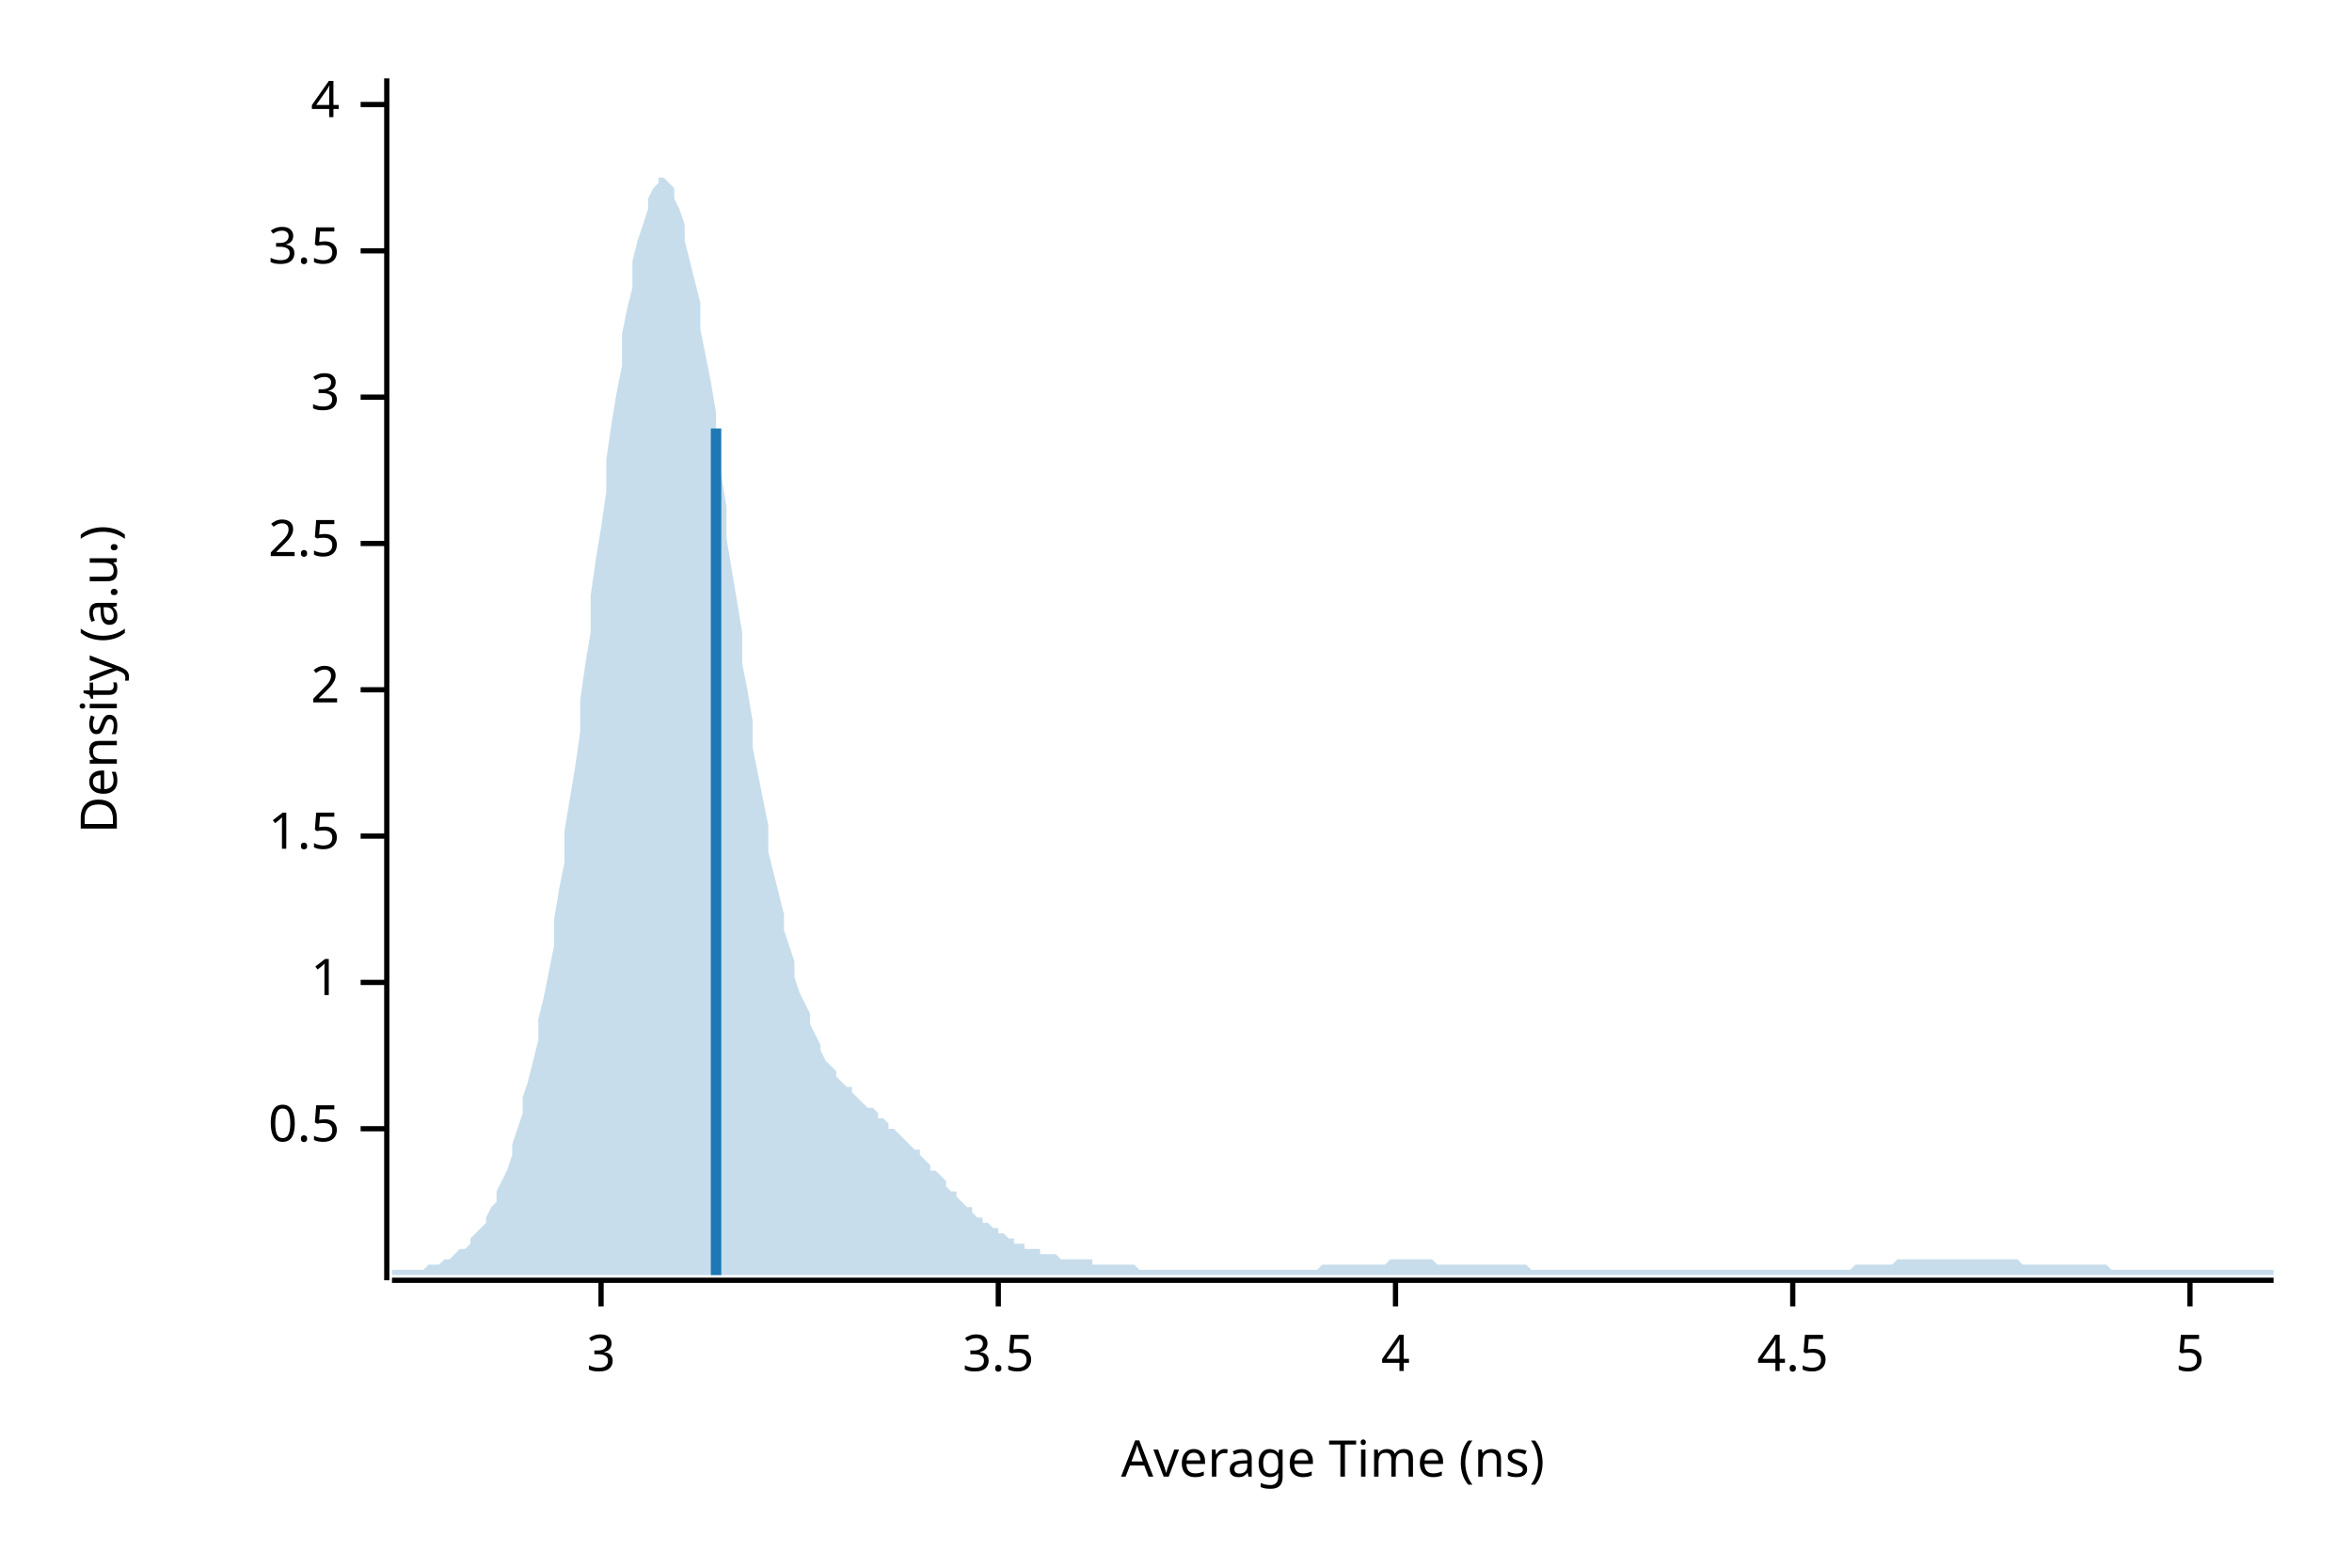
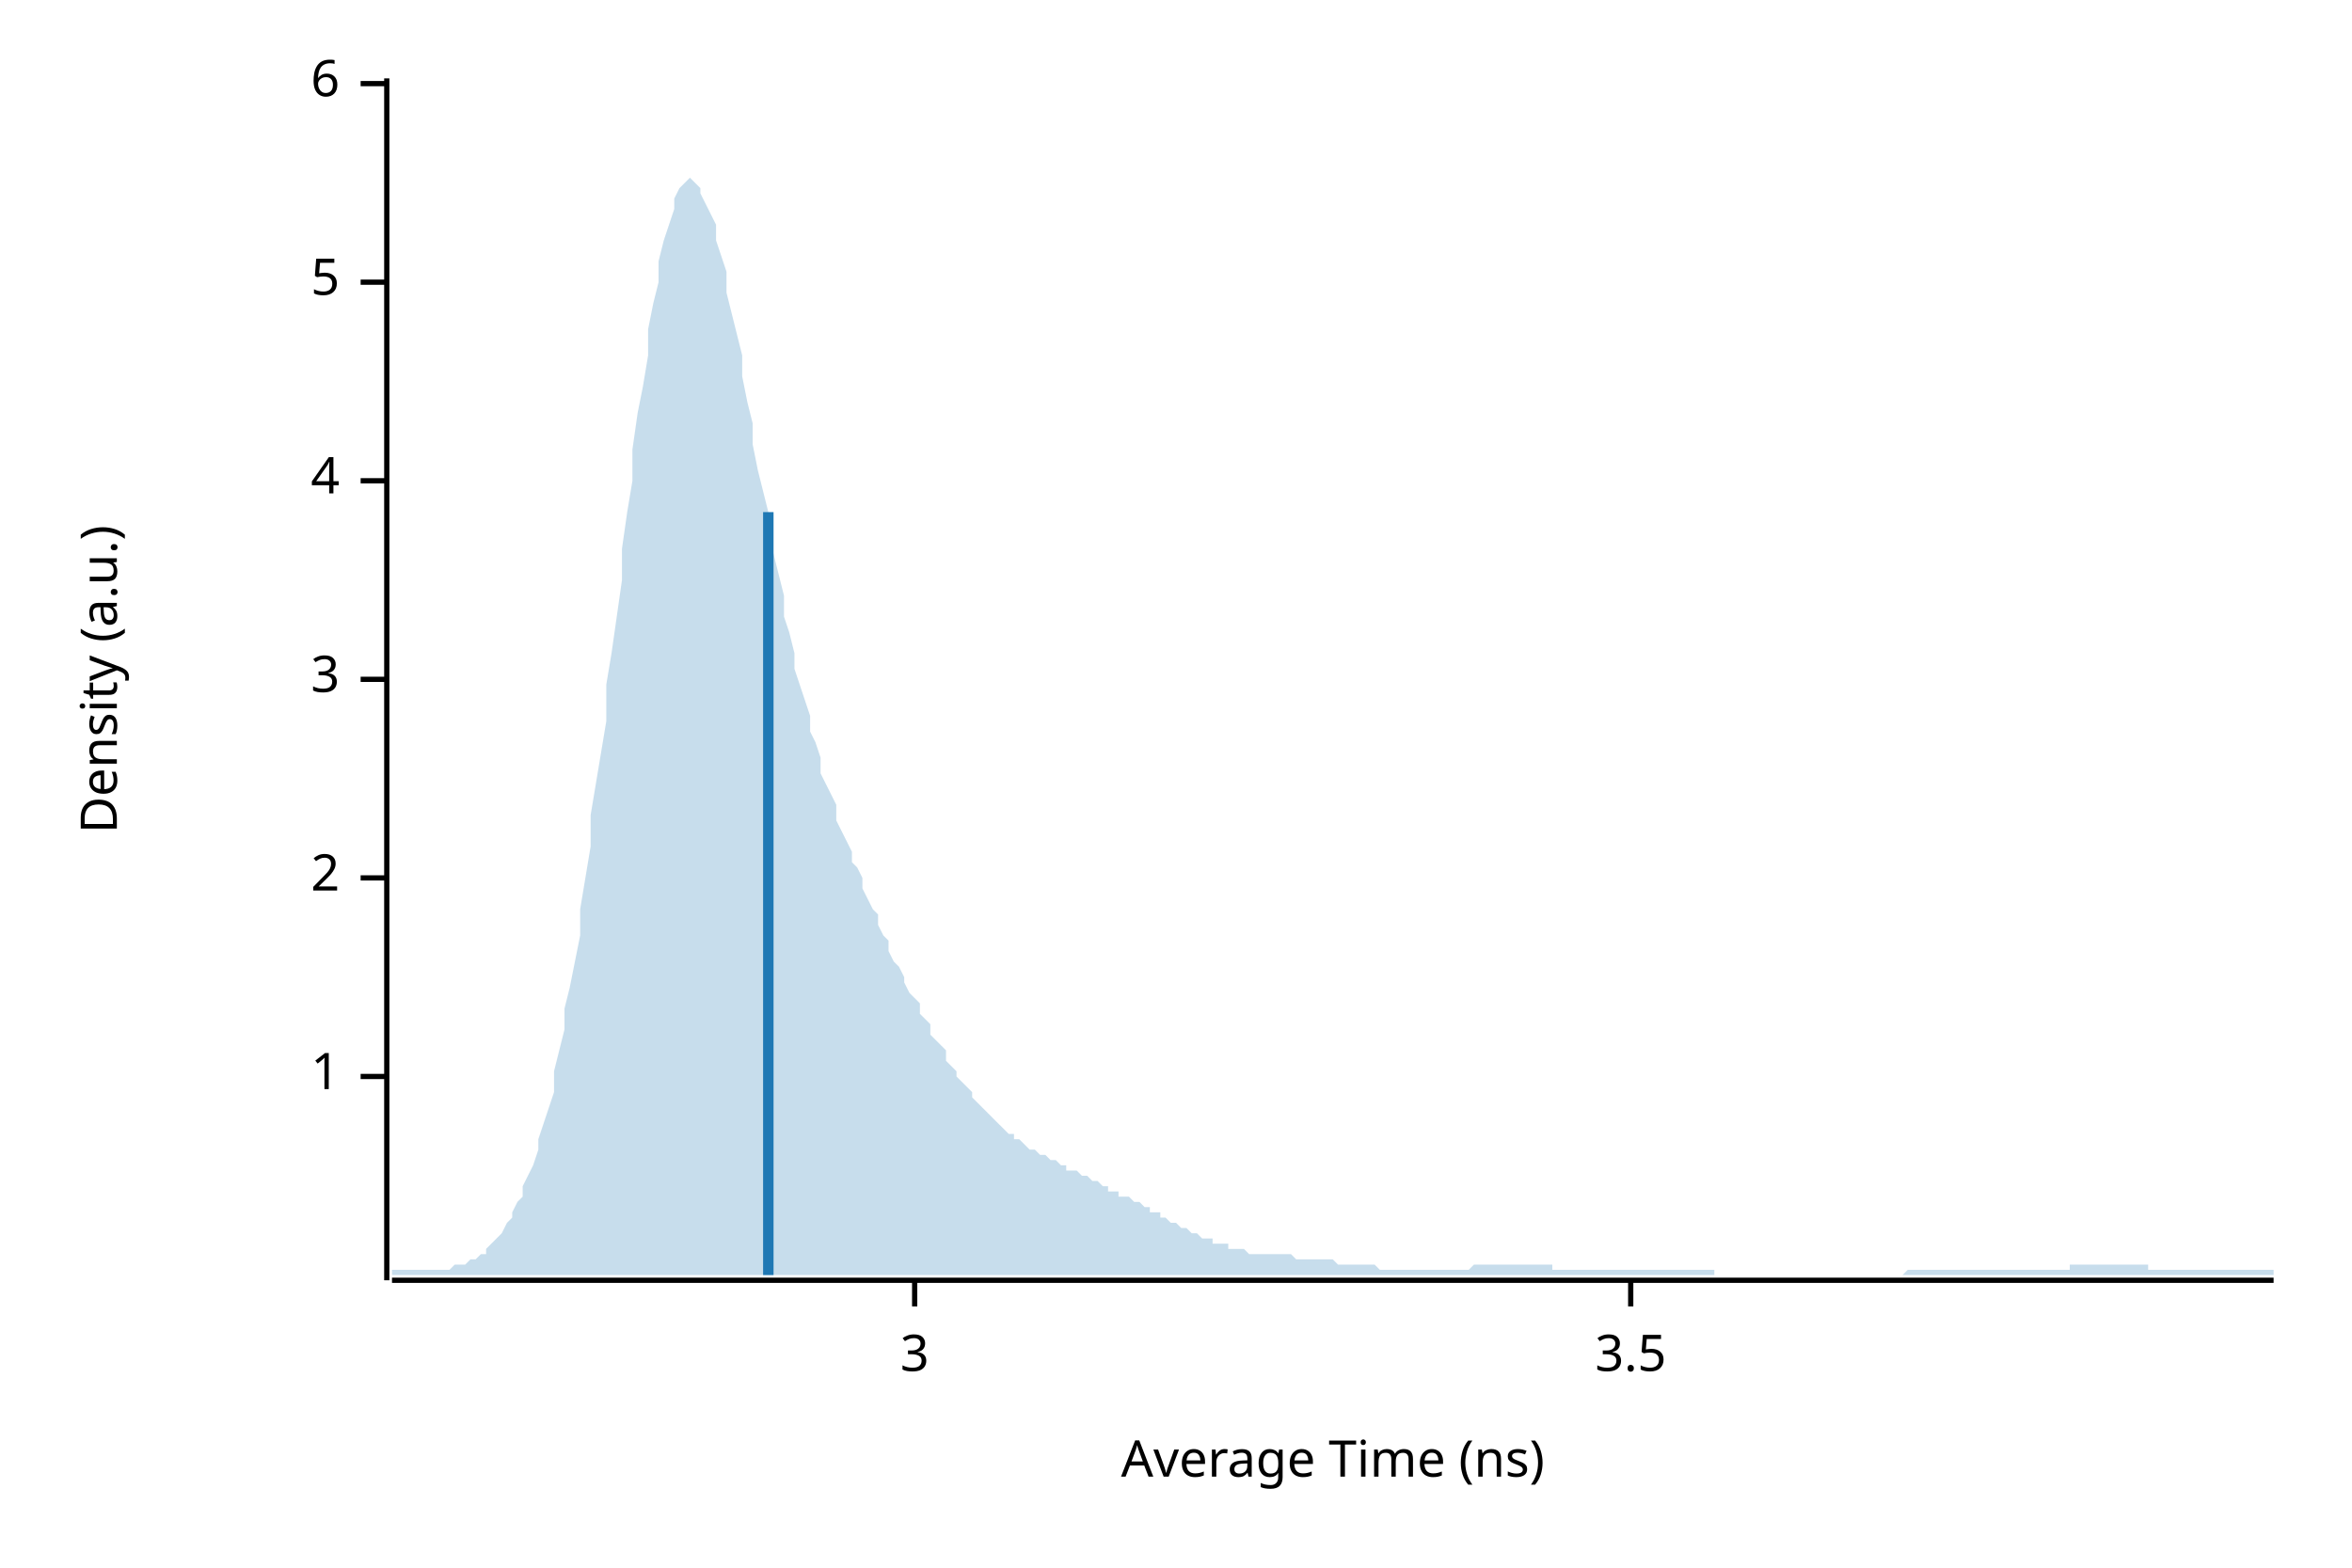
<svg xmlns="http://www.w3.org/2000/svg" width="450" height="300" viewBox="0 0 450 300">
  <text x="15" y="130" dy="0.76em" text-anchor="middle" font-family="sans-serif" font-size="9.677" opacity="1" fill="#000000" transform="rotate(270, 15, 130)">
Density (a.u.)
</text>
  <text x="255" y="285" dy="-0.5ex" text-anchor="middle" font-family="sans-serif" font-size="9.677" opacity="1" fill="#000000">
Average Time (ns)
</text>
  <polyline fill="none" opacity="1" stroke="#000000" stroke-width="1" points="74,15 74,245 " />
-   <text x="65" y="216" dy="0.5ex" text-anchor="end" font-family="sans-serif" font-size="9.677" opacity="1" fill="#000000">
- 0.5
- </text>
-   <polyline fill="none" opacity="1" stroke="#000000" stroke-width="1" points="69,216 74,216 " />
-   <text x="65" y="188" dy="0.5ex" text-anchor="end" font-family="sans-serif" font-size="9.677" opacity="1" fill="#000000">
+   <text x="65" y="206" dy="0.5ex" text-anchor="end" font-family="sans-serif" font-size="9.677" opacity="1" fill="#000000">
1
</text>
-   <polyline fill="none" opacity="1" stroke="#000000" stroke-width="1" points="69,188 74,188 " />
-   <text x="65" y="160" dy="0.5ex" text-anchor="end" font-family="sans-serif" font-size="9.677" opacity="1" fill="#000000">
- 1.5
- </text>
-   <polyline fill="none" opacity="1" stroke="#000000" stroke-width="1" points="69,160 74,160 " />
-   <text x="65" y="132" dy="0.5ex" text-anchor="end" font-family="sans-serif" font-size="9.677" opacity="1" fill="#000000">
+   <polyline fill="none" opacity="1" stroke="#000000" stroke-width="1" points="69,206 74,206 " />
+   <text x="65" y="168" dy="0.5ex" text-anchor="end" font-family="sans-serif" font-size="9.677" opacity="1" fill="#000000">
2
</text>
-   <polyline fill="none" opacity="1" stroke="#000000" stroke-width="1" points="69,132 74,132 " />
-   <text x="65" y="104" dy="0.5ex" text-anchor="end" font-family="sans-serif" font-size="9.677" opacity="1" fill="#000000">
- 2.5
- </text>
-   <polyline fill="none" opacity="1" stroke="#000000" stroke-width="1" points="69,104 74,104 " />
-   <text x="65" y="76" dy="0.5ex" text-anchor="end" font-family="sans-serif" font-size="9.677" opacity="1" fill="#000000">
+   <polyline fill="none" opacity="1" stroke="#000000" stroke-width="1" points="69,168 74,168 " />
+   <text x="65" y="130" dy="0.5ex" text-anchor="end" font-family="sans-serif" font-size="9.677" opacity="1" fill="#000000">
3
</text>
-   <polyline fill="none" opacity="1" stroke="#000000" stroke-width="1" points="69,76 74,76 " />
-   <text x="65" y="48" dy="0.5ex" text-anchor="end" font-family="sans-serif" font-size="9.677" opacity="1" fill="#000000">
+   <polyline fill="none" opacity="1" stroke="#000000" stroke-width="1" points="69,130 74,130 " />
+   <text x="65" y="92" dy="0.5ex" text-anchor="end" font-family="sans-serif" font-size="9.677" opacity="1" fill="#000000">
+ 4
+ </text>
+   <polyline fill="none" opacity="1" stroke="#000000" stroke-width="1" points="69,92 74,92 " />
+   <text x="65" y="54" dy="0.5ex" text-anchor="end" font-family="sans-serif" font-size="9.677" opacity="1" fill="#000000">
+ 5
+ </text>
+   <polyline fill="none" opacity="1" stroke="#000000" stroke-width="1" points="69,54 74,54 " />
+   <text x="65" y="16" dy="0.5ex" text-anchor="end" font-family="sans-serif" font-size="9.677" opacity="1" fill="#000000">
+ 6
+ </text>
+   <polyline fill="none" opacity="1" stroke="#000000" stroke-width="1" points="69,16 74,16 " />
+   <polyline fill="none" opacity="1" stroke="#000000" stroke-width="1" points="75,245 435,245 " />
+   <text x="175" y="255" dy="0.76em" text-anchor="middle" font-family="sans-serif" font-size="9.677" opacity="1" fill="#000000">
+ 3
+ </text>
+   <polyline fill="none" opacity="1" stroke="#000000" stroke-width="1" points="175,245 175,250 " />
+   <text x="312" y="255" dy="0.76em" text-anchor="middle" font-family="sans-serif" font-size="9.677" opacity="1" fill="#000000">
3.5
</text>
-   <polyline fill="none" opacity="1" stroke="#000000" stroke-width="1" points="69,48 74,48 " />
-   <text x="65" y="20" dy="0.5ex" text-anchor="end" font-family="sans-serif" font-size="9.677" opacity="1" fill="#000000">
- 4
- </text>
-   <polyline fill="none" opacity="1" stroke="#000000" stroke-width="1" points="69,20 74,20 " />
-   <polyline fill="none" opacity="1" stroke="#000000" stroke-width="1" points="75,245 435,245 " />
-   <text x="115" y="255" dy="0.76em" text-anchor="middle" font-family="sans-serif" font-size="9.677" opacity="1" fill="#000000">
- 3
- </text>
-   <polyline fill="none" opacity="1" stroke="#000000" stroke-width="1" points="115,245 115,250 " />
-   <text x="191" y="255" dy="0.76em" text-anchor="middle" font-family="sans-serif" font-size="9.677" opacity="1" fill="#000000">
- 3.5
- </text>
-   <polyline fill="none" opacity="1" stroke="#000000" stroke-width="1" points="191,245 191,250 " />
-   <text x="267" y="255" dy="0.76em" text-anchor="middle" font-family="sans-serif" font-size="9.677" opacity="1" fill="#000000">
- 4
- </text>
-   <polyline fill="none" opacity="1" stroke="#000000" stroke-width="1" points="267,245 267,250 " />
-   <text x="343" y="255" dy="0.76em" text-anchor="middle" font-family="sans-serif" font-size="9.677" opacity="1" fill="#000000">
- 4.5
- </text>
-   <polyline fill="none" opacity="1" stroke="#000000" stroke-width="1" points="343,245 343,250 " />
-   <text x="419" y="255" dy="0.76em" text-anchor="middle" font-family="sans-serif" font-size="9.677" opacity="1" fill="#000000">
- 5
- </text>
-   <polyline fill="none" opacity="1" stroke="#000000" stroke-width="1" points="419,245 419,250 " />
-   <polygon opacity="0.25" fill="#1F78B4" points="75,243 75,243 76,243 77,243 77,243 78,243 79,243 80,243 80,243 81,243 82,242 82,242 83,242 84,242 85,241 85,241 86,241 87,240 87,240 88,239 89,239 90,238 90,237 91,236 92,235 93,234 93,233 94,231 95,230 95,228 96,226 97,224 98,221 98,219 99,216 100,213 100,210 101,207 102,203 103,199 103,195 104,191 105,186 106,181 106,176 107,170 108,165 108,159 109,153 110,147 111,140 111,134 112,127 113,121 113,114 114,107 115,101 116,94 116,88 117,81 118,75 119,70 119,64 120,59 121,55 121,50 122,46 123,43 124,40 124,38 125,36 126,35 126,34 127,34 128,35 129,36 129,38 130,40 131,43 131,46 132,50 133,54 134,58 134,63 135,68 136,73 137,79 137,85 138,91 139,97 139,103 140,109 141,115 142,121 142,127 143,132 144,138 144,143 145,148 146,153 147,158 147,163 148,167 149,171 150,175 150,178 151,181 152,184 152,187 153,190 154,192 155,194 155,196 156,198 157,200 157,201 158,203 159,204 160,205 160,206 161,207 162,208 163,208 163,209 164,210 165,211 165,211 166,212 167,212 168,213 168,214 169,214 170,215 170,216 171,216 172,217 173,218 173,218 174,219 175,220 176,220 176,221 177,222 178,223 178,224 179,224 180,225 181,226 181,227 182,228 183,228 183,229 184,230 185,231 186,231 186,232 187,233 188,233 188,234 189,234 190,235 191,235 191,236 192,236 193,237 194,237 194,238 195,238 196,238 196,239 197,239 198,239 199,239 199,240 200,240 201,240 201,240 202,240 203,241 204,241 204,241 205,241 206,241 207,241 207,241 208,241 209,241 209,242 210,242 211,242 212,242 212,242 213,242 214,242 214,242 215,242 216,242 217,242 217,242 218,243 219,243 220,243 220,243 221,243 222,243 222,243 223,243 224,243 225,243 225,243 226,243 227,243 227,243 228,243 229,243 230,243 230,243 231,243 232,243 232,243 233,243 234,243 235,243 235,243 236,243 237,243 238,243 238,243 239,243 240,243 240,243 241,243 242,243 243,243 243,243 244,243 245,243 245,243 246,243 247,243 248,243 248,243 249,243 250,243 251,243 251,243 252,243 253,242 253,242 254,242 255,242 256,242 256,242 257,242 258,242 258,242 259,242 260,242 261,242 261,242 262,242 263,242 264,242 264,242 265,242 266,241 266,241 267,241 268,241 269,241 269,241 270,241 271,241 271,241 272,241 273,241 274,241 274,241 275,242 276,242 277,242 277,242 278,242 279,242 279,242 280,242 281,242 282,242 282,242 283,242 284,242 284,242 285,242 286,242 287,242 287,242 288,242 289,242 289,242 290,242 291,242 292,242 292,242 293,243 294,243 295,243 295,243 296,243 297,243 297,243 298,243 299,243 300,243 300,243 301,243 302,243 302,243 303,243 304,243 305,243 305,243 306,243 307,243 308,243 308,243 309,243 310,243 310,243 311,243 312,243 313,243 313,243 314,243 315,243 315,243 316,243 317,243 318,243 318,243 319,243 320,243 321,243 321,243 322,243 323,243 323,243 324,243 325,243 326,243 326,243 327,243 328,243 328,243 329,243 330,243 331,243 331,243 332,243 333,243 333,243 334,243 335,243 336,243 336,243 337,243 338,243 339,243 339,243 340,243 341,243 341,243 342,243 343,243 344,243 344,243 345,243 346,243 346,243 347,243 348,243 349,243 349,243 350,243 351,243 352,243 352,243 353,243 354,243 354,243 355,242 356,242 357,242 357,242 358,242 359,242 359,242 360,242 361,242 362,242 362,242 363,241 364,241 365,241 365,241 366,241 367,241 367,241 368,241 369,241 370,241 370,241 371,241 372,241 372,241 373,241 374,241 375,241 375,241 376,241 377,241 378,241 378,241 379,241 380,241 380,241 381,241 382,241 383,241 383,241 384,241 385,241 385,241 386,241 387,242 388,242 388,242 389,242 390,242 390,242 391,242 392,242 393,242 393,242 394,242 395,242 396,242 396,242 397,242 398,242 398,242 399,242 400,242 401,242 401,242 402,242 403,242 403,242 404,243 405,243 406,243 406,243 407,243 408,243 409,243 409,243 410,243 411,243 411,243 412,243 413,243 414,243 414,243 415,243 416,243 416,243 417,243 418,243 419,243 419,243 420,243 421,243 422,243 422,243 423,243 424,243 424,243 425,243 426,243 427,243 427,243 428,243 429,243 429,243 430,243 431,243 432,243 432,243 433,243 434,243 435,243 435,244 75,244 " />
-   <polyline fill="none" opacity="1" stroke="#1F78B4" stroke-width="2" points="137,244 137,82 " />
+   <polyline fill="none" opacity="1" stroke="#000000" stroke-width="1" points="312,245 312,250 " />
+   <polygon opacity="0.25" fill="#1F78B4" points="75,243 75,243 76,243 77,243 77,243 78,243 79,243 80,243 80,243 81,243 82,243 82,243 83,243 84,243 85,243 85,243 86,243 87,242 87,242 88,242 89,242 90,241 90,241 91,241 92,240 93,240 93,239 94,238 95,237 95,237 96,236 97,234 98,233 98,232 99,230 100,229 100,227 101,225 102,223 103,220 103,218 104,215 105,212 106,209 106,205 107,201 108,197 108,193 109,189 110,184 111,179 111,174 112,168 113,162 113,156 114,150 115,144 116,138 116,131 117,125 118,118 119,111 119,105 120,98 121,92 121,86 122,79 123,74 124,68 124,63 125,58 126,54 126,50 127,46 128,43 129,40 129,38 130,36 131,35 131,35 132,34 133,35 134,36 134,37 135,39 136,41 137,43 137,46 138,49 139,52 139,56 140,60 141,64 142,68 142,72 143,77 144,81 144,85 145,90 146,94 147,98 147,102 148,106 149,110 150,114 150,118 151,121 152,125 152,128 153,131 154,134 155,137 155,140 156,142 157,145 157,148 158,150 159,152 160,154 160,157 161,159 162,161 163,163 163,165 164,166 165,168 165,170 166,172 167,174 168,175 168,177 169,179 170,180 170,182 171,184 172,185 173,187 173,188 174,190 175,191 176,192 176,194 177,195 178,196 178,198 179,199 180,200 181,201 181,203 182,204 183,205 183,206 184,207 185,208 186,209 186,210 187,211 188,212 188,212 189,213 190,214 191,215 191,215 192,216 193,217 194,217 194,218 195,218 196,219 196,219 197,220 198,220 199,221 199,221 200,221 201,222 201,222 202,222 203,223 204,223 204,224 205,224 206,224 207,225 207,225 208,225 209,226 209,226 210,226 211,227 212,227 212,228 213,228 214,228 214,229 215,229 216,229 217,230 217,230 218,230 219,231 220,231 220,232 221,232 222,232 222,233 223,233 224,234 225,234 225,234 226,235 227,235 227,235 228,236 229,236 230,237 230,237 231,237 232,237 232,238 233,238 234,238 235,238 235,239 236,239 237,239 238,239 238,239 239,240 240,240 240,240 241,240 242,240 243,240 243,240 244,240 245,240 245,240 246,240 247,240 248,241 248,241 249,241 250,241 251,241 251,241 252,241 253,241 253,241 254,241 255,241 256,242 256,242 257,242 258,242 258,242 259,242 260,242 261,242 261,242 262,242 263,242 264,243 264,243 265,243 266,243 266,243 267,243 268,243 269,243 269,243 270,243 271,243 271,243 272,243 273,243 274,243 274,243 275,243 276,243 277,243 277,243 278,243 279,243 279,243 280,243 281,243 282,242 282,242 283,242 284,242 284,242 285,242 286,242 287,242 287,242 288,242 289,242 289,242 290,242 291,242 292,242 292,242 293,242 294,242 295,242 295,242 296,242 297,242 297,243 298,243 299,243 300,243 300,243 301,243 302,243 302,243 303,243 304,243 305,243 305,243 306,243 307,243 308,243 308,243 309,243 310,243 310,243 311,243 312,243 313,243 313,243 314,243 315,243 315,243 316,243 317,243 318,243 318,243 319,243 320,243 321,243 321,243 322,243 323,243 323,243 324,243 325,243 326,243 326,243 327,243 328,243 328,244 329,244 330,244 331,244 331,244 332,244 333,244 333,244 334,244 335,244 336,244 336,244 337,244 338,244 339,244 339,244 340,244 341,244 341,244 342,244 343,244 344,244 344,244 345,244 346,244 346,244 347,244 348,244 349,244 349,244 350,244 351,244 352,244 352,244 353,244 354,244 354,244 355,244 356,244 357,244 357,244 358,244 359,244 359,244 360,244 361,244 362,244 362,244 363,244 364,244 365,243 365,243 366,243 367,243 367,243 368,243 369,243 370,243 370,243 371,243 372,243 372,243 373,243 374,243 375,243 375,243 376,243 377,243 378,243 378,243 379,243 380,243 380,243 381,243 382,243 383,243 383,243 384,243 385,243 385,243 386,243 387,243 388,243 388,243 389,243 390,243 390,243 391,243 392,243 393,243 393,243 394,243 395,243 396,243 396,242 397,242 398,242 398,242 399,242 400,242 401,242 401,242 402,242 403,242 403,242 404,242 405,242 406,242 406,242 407,242 408,242 409,242 409,242 410,242 411,242 411,243 412,243 413,243 414,243 414,243 415,243 416,243 416,243 417,243 418,243 419,243 419,243 420,243 421,243 422,243 422,243 423,243 424,243 424,243 425,243 426,243 427,243 427,243 428,243 429,243 429,243 430,243 431,243 432,243 432,243 433,243 434,243 435,243 435,244 75,244 " />
+   <polyline fill="none" opacity="1" stroke="#1F78B4" stroke-width="2" points="147,244 147,98 " />
</svg>
